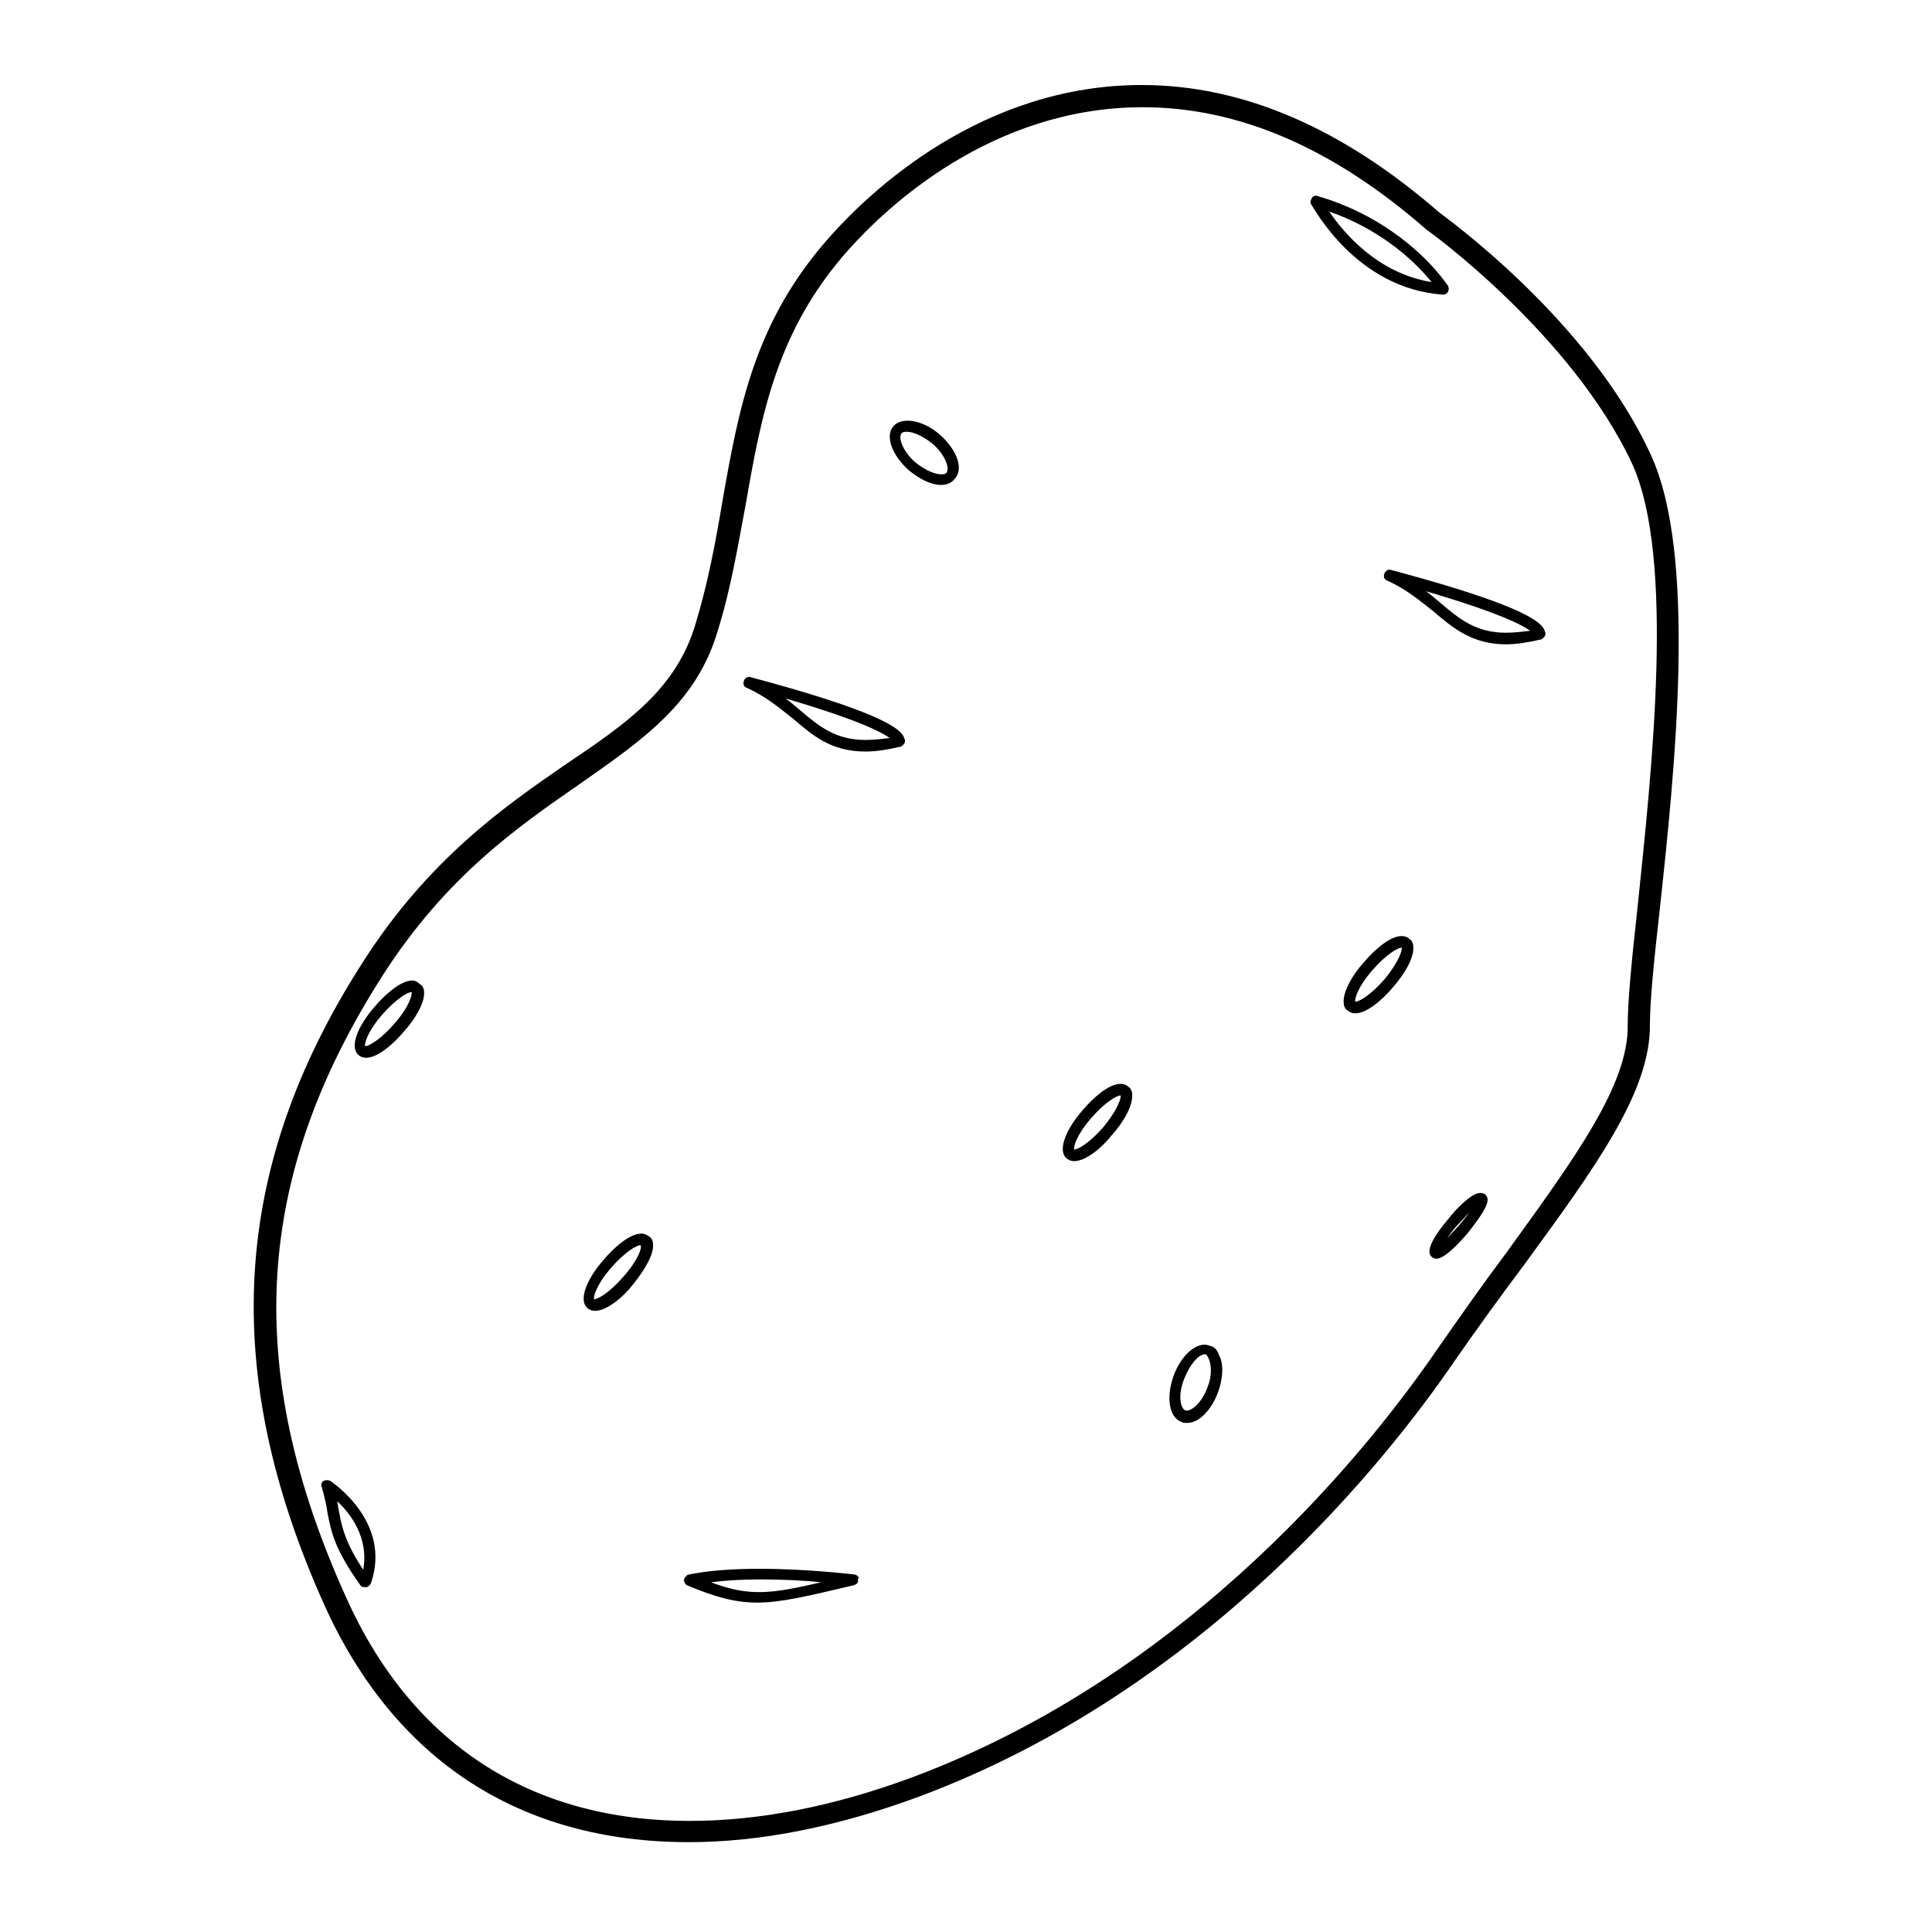
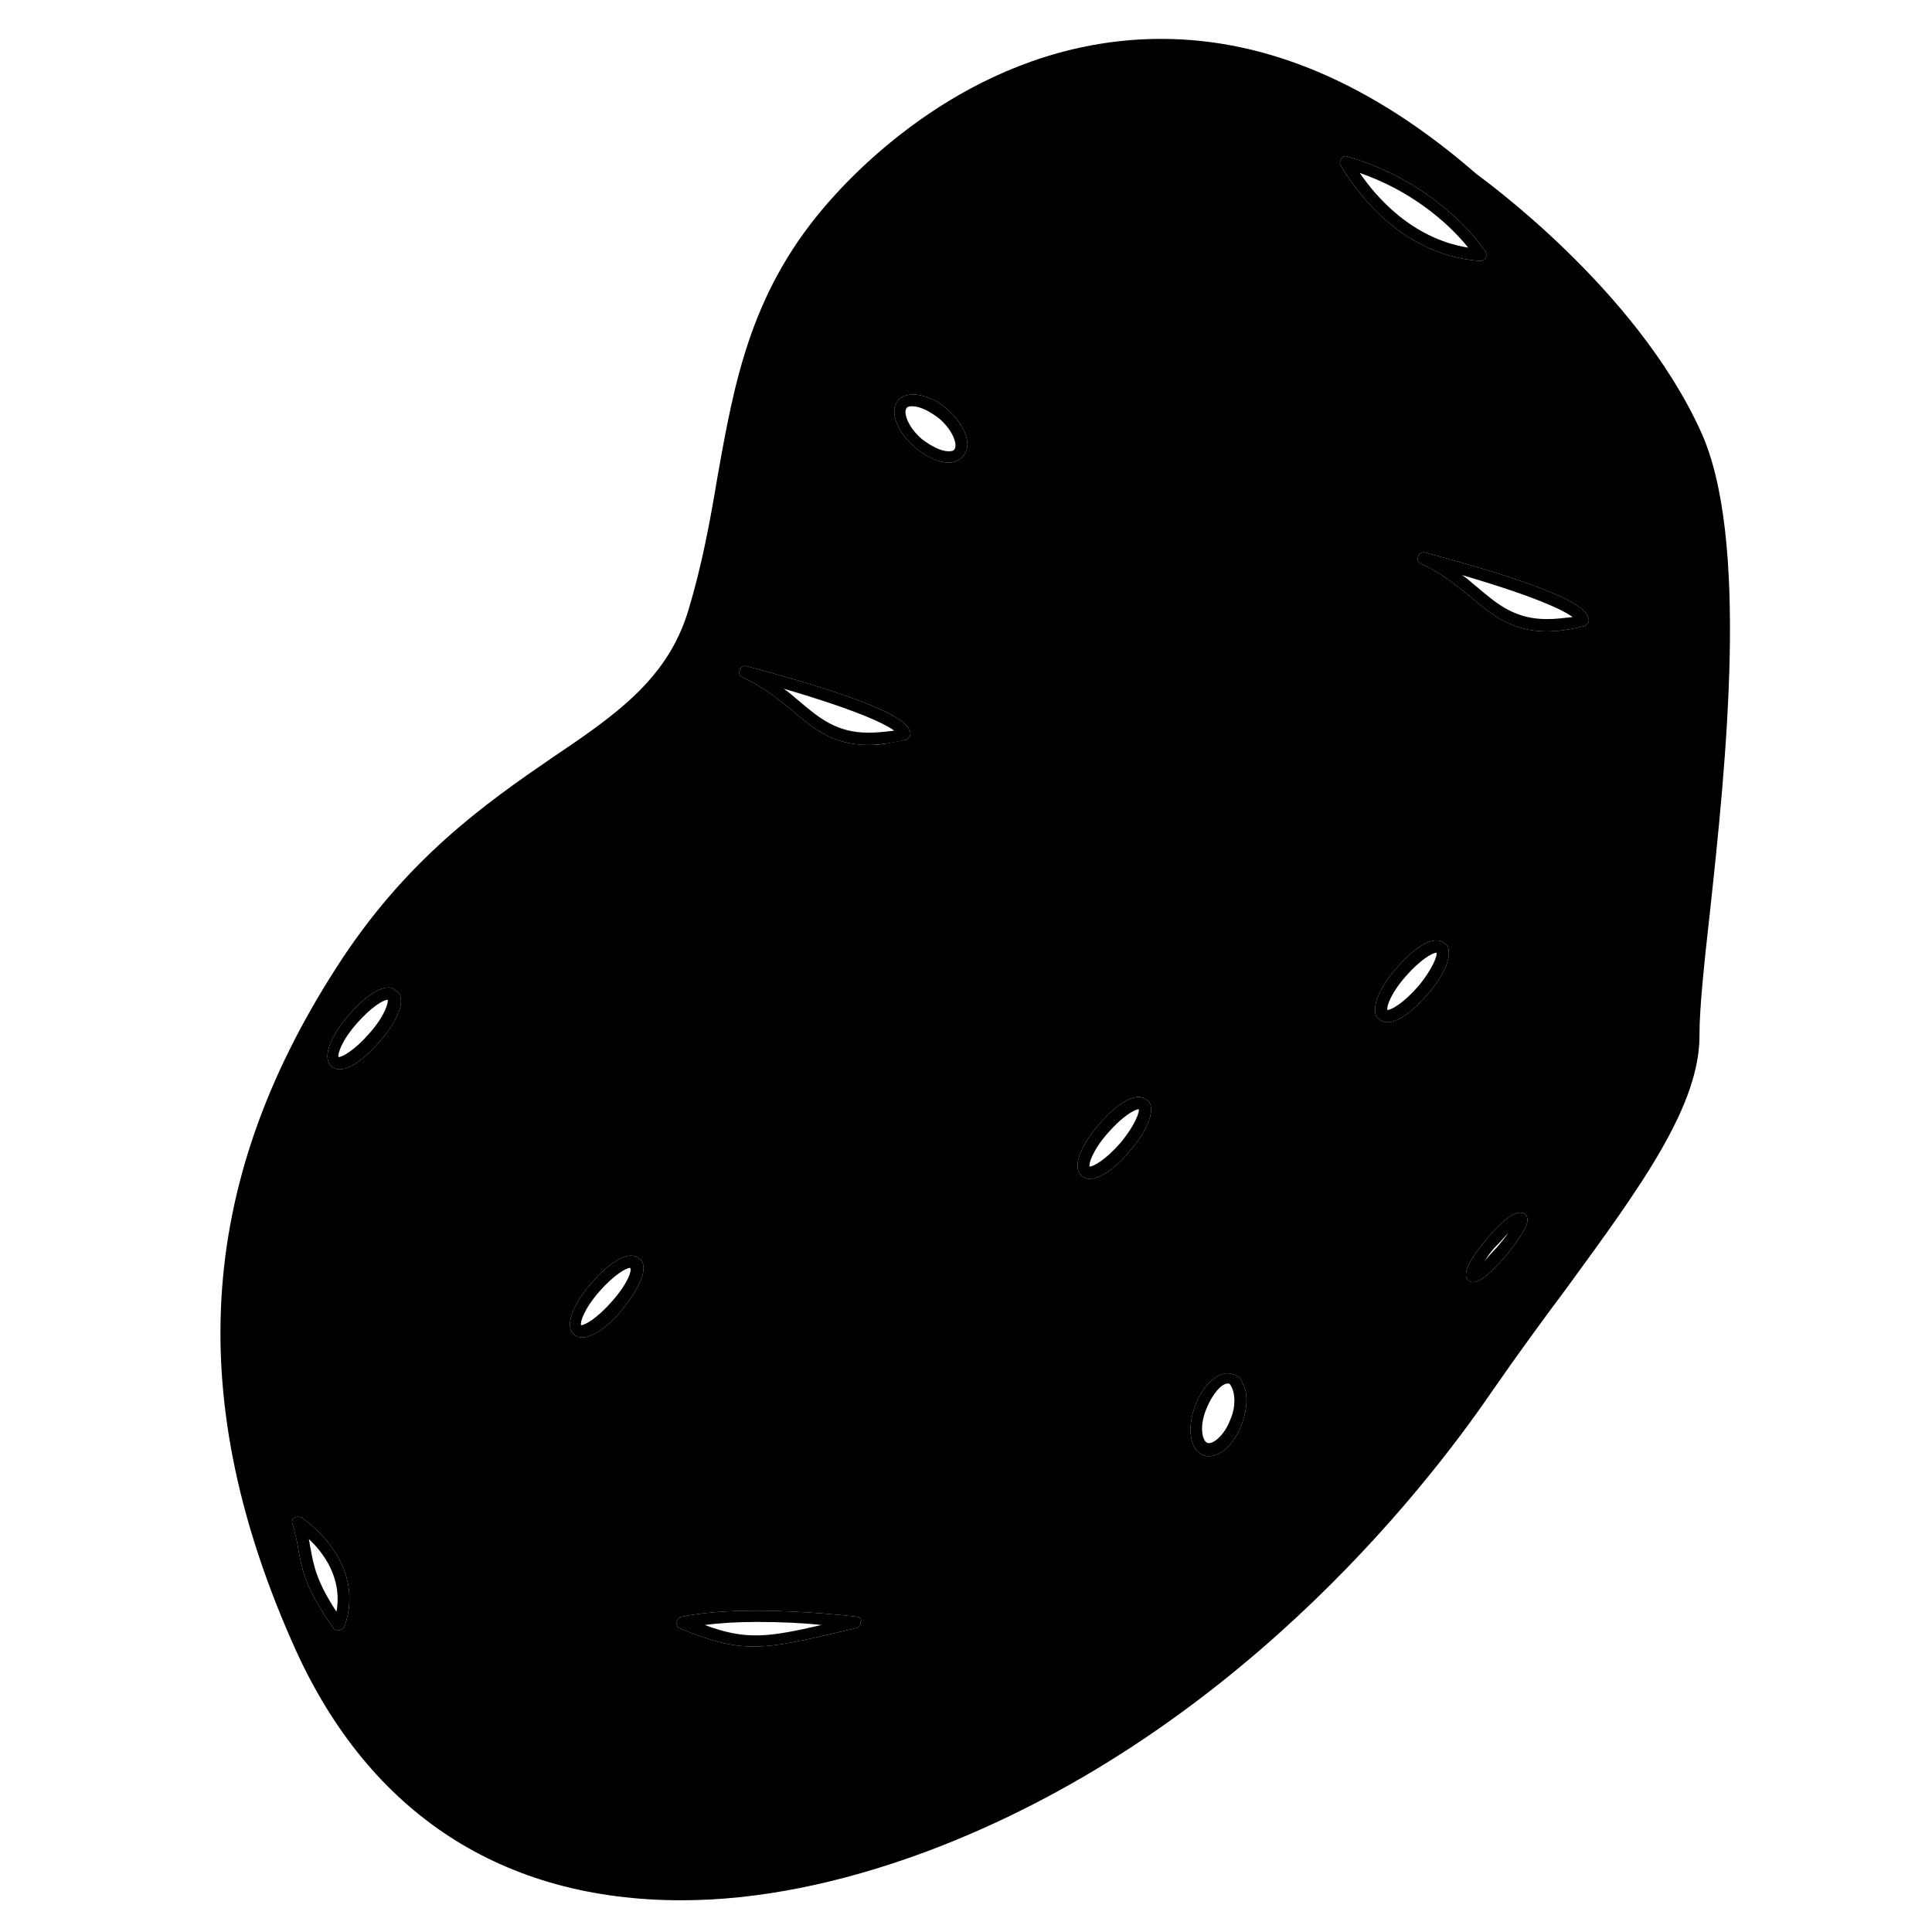
- <svg xmlns="http://www.w3.org/2000/svg" version="1.1" id="Layer_1" x="0px" y="0px" viewBox="352 330.3 200 200" enable-background="new 352 330.3 200 200" xml:space="preserve">
+ <svg xmlns="http://www.w3.org/2000/svg" version="1.1" id="Layer_1" x="0px" y="0px" viewBox="0 0 944 944" enable-background="new 0 0 944 944" xml:space="preserve">
+   <text transform="matrix(1 0 0 1 -907.999 3278.801)" font-family="'HelveticaNeue-Bold'" font-size="200">Created by Snpr Cartman</text>
+   <text transform="matrix(1 0 0 1 -907.999 3478.801)" font-family="'HelveticaNeue-Bold'" font-size="200">from the Noun Project</text>
+   <path fill="#5D5D5D" d="M-1080-576L-1080-576z" />
  <g>
-     <path d="M522.9,377.4c-6.4-14-21.4-24.7-21.9-25.1c-10-8.7-20.3-13.2-30.8-13.2c-16.5,0-28,10.9-32.2,15.6   c-7.9,8.8-9.5,17.8-11.2,27.4c-0.7,4.2-1.5,8.5-2.8,12.8c-2,6.7-7,10.2-13.4,14.5c-6.4,4.4-14.3,9.9-21.1,20.6   c-13.6,21.2-14.8,42.3-3.9,66.5c7.3,16.1,20.3,24.5,37.7,24.5c7.4,0,15.4-1.6,23.8-4.7c29.8-11.1,48.7-35.2,55.4-45   c2.5-3.6,4.9-6.9,7.3-10.1c7.3-10,13.1-17.9,13-24.9c0-2.3,0.4-6.4,1-11.7C525.4,409.9,527.7,387.8,522.9,377.4z M521.5,424.4   c-0.6,5.4-1,9.6-1,12c0.1,6.2-5.5,13.8-12.5,23.5c-2.4,3.2-4.8,6.6-7.3,10.2c-6.6,9.6-25.1,33.3-54.3,44.2c-8.1,3-15.8,4.5-23,4.5   c-16.5,0-28.8-8-35.6-23.2c-10.7-23.7-9.5-43.5,3.8-64.3c6.6-10.3,14-15.4,20.5-19.9c6.4-4.5,12-8.3,14.2-15.8   c1.4-4.5,2.1-8.9,2.9-13.1c1.6-9.2,3.2-18,10.6-26.3c4-4.5,14.9-14.8,30.5-14.8c9.9,0,19.7,4.2,29.4,12.7   c0.2,0.1,15.1,10.9,21.3,24.3C525.4,388.2,523,410,521.5,424.4z" />
-     <path d="M501.4,360.8C501.5,360.8,501.5,360.8,501.4,360.8c0.2,0,0.4-0.1,0.5-0.3c0.1-0.2,0.1-0.4,0-0.6c-2.2-3.2-6.9-7.4-13.5-9.3   c-0.2-0.1-0.5,0-0.6,0.2c-0.1,0.2-0.2,0.4-0.1,0.6C488,351.8,492.4,360.2,501.4,360.8z M500.2,359.5c-5.6-0.9-9.1-5.1-10.6-7.3   C494.5,353.9,498.1,356.9,500.2,359.5z" />
-     <path d="M386.2,483.6c-0.2-0.1-0.5-0.1-0.7,0c-0.2,0.1-0.3,0.4-0.2,0.6c0.3,1.1,0.5,1.9,0.6,2.7c0.4,2,0.7,3.7,3.4,7.5   c0.1,0.2,0.3,0.2,0.5,0.2c0,0,0.1,0,0.1,0c0.2,0,0.4-0.2,0.5-0.4C392.6,487.8,386.3,483.7,386.2,483.6z M389.6,492.8   c-1.9-2.9-2.2-4.4-2.5-6c-0.1-0.4-0.1-0.7-0.2-1.1C388.3,487,390.2,489.5,389.6,492.8z" />
-     <path d="M449.3,375.3c-1.7-1.5-3.9-1.9-4.8-0.9c-0.9,1-0.2,3,1.6,4.6c1.1,0.9,2.3,1.5,3.3,1.5c0.6,0,1.1-0.2,1.4-0.6   C451.8,378.9,451.1,376.9,449.3,375.3z M450,379.2c-0.1,0.2-0.4,0.2-0.6,0.2c-0.7,0-1.7-0.5-2.6-1.2c-1.4-1.2-1.8-2.6-1.5-3   c0.1-0.2,0.4-0.2,0.6-0.2c0.7,0,1.7,0.5,2.6,1.2C449.9,377.4,450.3,378.8,450,379.2z" />
-     <path d="M477.2,469.6c-1.2-0.5-2.9,0.9-3.7,3.1c-0.8,2.2-0.5,4.3,0.8,4.8c0.2,0.1,0.4,0.1,0.6,0.1c1.2,0,2.5-1.3,3.2-3.2   c0.5-1.4,0.6-2.9,0.1-3.8C478,470,477.7,469.7,477.2,469.6z M477,473.9c-0.6,1.7-1.8,2.6-2.3,2.4c-0.5-0.2-0.8-1.6-0.1-3.3   c0.6-1.5,1.5-2.5,2.1-2.5c0.1,0,0.1,0,0.1,0c0.1,0,0.2,0.2,0.3,0.4C477.4,471.5,477.5,472.7,477,473.9z" />
-     <path d="M440.5,493.3c0,0-4.8-0.6-9.9-0.6c-2.9,0-5.4,0.2-7.3,0.6c-0.2,0-0.4,0.3-0.5,0.5c0,0.2,0.1,0.5,0.3,0.6   c3.1,1.3,5.1,1.8,7.3,1.8c2.5,0,5.3-0.7,10-1.8c0.3-0.1,0.5-0.3,0.4-0.6C441,493.6,440.8,493.4,440.5,493.3z M425.6,494.1   c1.5-0.2,3.2-0.3,5.1-0.3c2.3,0,4.5,0.1,6.3,0.3C431.8,495.3,429.6,495.6,425.6,494.1z" />
-     <path d="M496,389.3c-0.3-0.1-0.6,0.1-0.7,0.4c-0.1,0.3,0,0.6,0.3,0.7c2,0.9,3.4,2.1,4.8,3.2c2,1.7,4,3.4,7.5,3.4   c1.1,0,2.3-0.2,3.6-0.5c0.1,0,0.2-0.1,0.3-0.2c0.1-0.1,0.3-0.3,0.1-0.7C511.5,394.1,506.1,392,496,389.3z M507.9,395.8   c-3.1,0-4.8-1.4-6.8-3.1c-0.5-0.4-0.9-0.8-1.5-1.2c7.5,2.2,10,3.5,10.8,4.1C509.5,395.7,508.7,395.8,507.9,395.8z" />
-     <path d="M429.7,400.4c-0.3-0.1-0.6,0.1-0.7,0.4c-0.1,0.3,0,0.6,0.3,0.7c2,0.9,3.4,2.1,4.8,3.2c2,1.7,3.9,3.4,7.5,3.4l0,0   c1.1,0,2.3-0.2,3.6-0.5c0.1,0,0.2-0.1,0.3-0.2c0.1-0.1,0.3-0.3,0.1-0.7C445.2,405.2,439.8,403.1,429.7,400.4z M441.6,406.9   L441.6,406.9c-3.1,0-4.8-1.4-6.8-3.1c-0.5-0.4-0.9-0.8-1.5-1.2c7.5,2.2,10,3.5,10.8,4.1C443.3,406.8,442.4,406.9,441.6,406.9z" />
-     <path d="M468,442.5c-1.2,0-2.8,1.4-3.9,2.7c-1.6,1.8-2.7,4.1-1.7,5c0.1,0.1,0.4,0.3,0.8,0.3c1.2,0,2.9-1.4,3.9-2.7   c1.1-1.2,2.2-3,2.1-4.2c0-0.4-0.2-0.7-0.4-0.8C468.6,442.6,468.3,442.5,468,442.5z M466.2,447c-1.4,1.6-2.6,2.3-3,2.3   c-0.1-0.3,0.3-1.6,1.8-3.3c1.4-1.6,2.6-2.3,3-2.3C468.1,443.9,467.7,445.2,466.2,447z" />
-     <path d="M497.1,427.2c-1.2,0-2.8,1.4-3.9,2.7c-1.1,1.2-2.2,3-2.1,4.2c0,0.4,0.2,0.7,0.4,0.8c0.1,0.1,0.4,0.3,0.8,0.3   c1.2,0,2.8-1.4,3.9-2.7c1.4-1.6,2.2-3.2,2.1-4.2c0-0.4-0.2-0.7-0.4-0.8C497.7,427.3,497.4,427.2,497.1,427.2z M495.3,431.7   c-1.4,1.6-2.6,2.3-3,2.3c-0.1-0.3,0.3-1.6,1.8-3.3c1.4-1.6,2.6-2.3,3-2.3C497.2,428.6,496.8,429.9,495.3,431.7z" />
-     <path d="M418.4,458c-1.2,0-2.8,1.4-3.9,2.7c-1.6,1.8-2.7,4.1-1.7,5c0.1,0.1,0.4,0.3,0.8,0.3c1.2,0,2.9-1.4,3.9-2.7   c1.3-1.6,2.2-3.2,2.1-4.2c0-0.4-0.2-0.7-0.4-0.8C418.9,458.1,418.7,458,418.4,458z M416.5,462.5c-1.4,1.6-2.6,2.3-3,2.3   c-0.1-0.3,0.3-1.6,1.8-3.3c1.4-1.6,2.6-2.3,3-2.3C418.5,459.4,418.1,460.7,416.5,462.5z" />
-     <path d="M394.7,431.8c-1.2,0-2.8,1.4-3.9,2.7c-1.6,1.8-2.7,4.1-1.7,5c0.2,0.2,0.5,0.3,0.8,0.3c1.2,0,2.8-1.4,3.9-2.7   c1.1-1.2,2.2-3,2.1-4.1c0-0.4-0.2-0.7-0.4-0.8C395.3,432,395,431.8,394.7,431.8z M392.8,436.3c-1.4,1.6-2.6,2.3-3,2.3   c-0.1-0.3,0.3-1.6,1.8-3.3c1.4-1.6,2.6-2.3,3-2.3C394.7,433.2,394.4,434.5,392.8,436.3z" />
-     <path d="M505.2,453.8c-0.9,0-2.6,1.8-3.2,2.6c-1.8,2.1-2.4,3.5-1.8,4c0.1,0.1,0.3,0.2,0.5,0.2c0.9,0,2.5-1.8,3.2-2.6   c0.6-0.8,2.1-2.6,2.1-3.5c0-0.2-0.1-0.4-0.2-0.5C505.6,453.8,505.4,453.8,505.2,453.8z M503,457.2c-0.5,0.5-0.9,1-1.2,1.3   c0.3-0.4,0.6-0.9,1.1-1.4c0.5-0.5,0.9-1,1.2-1.3C503.9,456.1,503.5,456.6,503,457.2z" />
+     <g id="XMLID_1_">
+       <g>
+         <path d="M723.4,127.5c1,0,2-0.5,2.5-1.5s0.5-2,0-3c-11-16-34.5-37-67.5-46.5c-1-0.5-2.5,0-3,1s-1,2-0.5,3     C656.4,82.5,678.4,124.5,723.4,127.5z M830.9,210.5c24,52,12.5,162.5,4.5,236c-3,26.5-5,47-5,58.5c0.5,35-28.5,74.5-65,124.5     c-12,16-24,32.5-36.5,50.5c-33.5,49-128,169.5-277,225c-42,15.5-82,23.5-119,23.5c-87,0-152-42-188.5-122.5     c-54.5-121-48.5-226.5,19.5-332.5c34-53.5,73.5-81,105.5-103c32-21.5,57-39,67-72.5c6.5-21.5,10.5-43,14-64     c8.5-48,16.5-93,56-137c21-23.5,78.5-78,161-78c52.5,0,104,22.5,154,66C723.9,87,798.9,140.5,830.9,210.5z M775.4,305     c0.5-0.5,1.5-1.5,0.5-3.5c-2-7.5-29-18-79.5-31.5c-1.5-0.5-3,0.5-3.5,2s0,3,1.5,3.5c10,4.5,17,10.5,24,16c10,8.5,20,17,37.5,17     c5.5,0,11.5-1,18-2.5C774.4,306,774.9,305.5,775.4,305z M746.4,596c0-1-0.5-2-1-2.5c-1-1-2-1-3-1c-4.5,0-13,9-16,13     c-9,10.5-12,17.5-9,20c0.5,0.5,1.5,1,2.5,1c4.5,0,12.5-9,16-13C738.9,609.5,746.4,600.5,746.4,596z M697.4,486c7-8,11-16,10.5-21     c0-2-1-3.5-2-4c-1-1-2.5-1.5-4-1.5c-6,0-14,7-19.5,13.5c-5.5,6-11,15-10.5,21c0,2,1,3.5,2,4c0.5,0.5,2,1.5,4,1.5     C683.9,499.5,691.9,492.5,697.4,486z M606.9,695.5c2.5-7,3-14.5,0.5-19c-1-3-2.5-4.5-5-5c-6-2.5-14.5,4.5-18.5,15.5     s-2.5,21.5,4,24c1,0.5,2,0.5,3,0.5C596.9,711.5,603.4,705,606.9,695.5z M551.9,562.5c5.5-6,11-15,10.5-21c0-2-1-3.5-2-4     c-1-1-2.5-1.5-4-1.5c-6,0-14,7-19.5,13.5c-8,9-13.5,20.5-8.5,25c0.5,0.5,2,1.5,4,1.5C538.4,576,546.9,569,551.9,562.5z      M470.4,223c5-5,1.5-15-7.5-23c-8.5-7.5-19.5-9.5-24-4.5s-1,15,8,23c5.5,4.5,11.5,7.5,16.5,7.5C466.4,226,468.9,225,470.4,223z      M443.9,360.5c0.5-0.5,1.5-1.5,0.5-3.5c-2-7.5-29-18-79.5-31.5c-1.5-0.5-3,0.5-3.5,2s0,3,1.5,3.5c10,4.5,17,10.5,24,16     c10,8.5,19.5,17,37.5,17c2.8,0,5.6-0.2,8.6-0.7s6.1-1.1,9.4-1.8C442.9,361.5,443.4,361,443.9,360.5z M420.4,792.5     c1-1,0-2-1.5-2.5c0,0-24-3-49.5-3c-14.5,0-27,1-36.5,3c-1,0-2,1.5-2.5,2.5c0,1,0.5,2.5,1.5,3c15.5,6.5,25.5,9,36.5,9     c12.5,0,26.5-3.5,50-9C419.9,795,420.9,794,420.4,792.5z M303.9,640c6.5-8,11-16,10.5-21c0-2-1-3.5-2-4c-1.5-1-2.5-1.5-4-1.5     c-6,0-14,7-19.5,13.5c-8,9-13.5,20.5-8.5,25c0.5,0.5,2,1.5,4,1.5C290.4,653.5,298.9,646.5,303.9,640z M185.4,509     c5.5-6,11-15,10.5-20.5c0-2-1-3.5-2-4c-1-1-2.5-2-4-2c-6,0-14,7-19.5,13.5c-8,9-13.5,20.5-8.5,25c1,1,2.5,1.5,4,1.5     C171.9,522.5,179.9,515.5,185.4,509z M168.4,794.5c11-32-20.5-52.5-21-53c-1-0.5-2.5-0.5-3.5,0s-1.5,2-1,3     c1.5,5.5,2.5,9.5,3,13.5c2,10,3.5,18.5,17,37.5c0.5,1,1.5,1,2.5,1h0.5C166.9,796.5,167.9,795.5,168.4,794.5z" />
+         <path d="M775.9,301.5c1,2,0,3-0.5,3.5s-1,1-1.5,1c-6.5,1.5-12.5,2.5-18,2.5c-17.5,0-27.5-8.5-37.5-17c-7-5.5-14-11.5-24-16     c-1.5-0.5-2-2-1.5-3.5s2-2.5,3.5-2C746.9,283.5,773.9,294,775.9,301.5z M755.9,302.5c4,0,8-0.5,12.5-1c-4-3-16.5-9.5-54-20.5     c3,2,5,4,7.5,6C731.9,295.5,740.4,302.5,755.9,302.5z" />
+         <path d="M745.4,593.5c0.5,0.5,1,1.5,1,2.5c0,4.5-7.5,13.5-10.5,17.5c-3.5,4-11.5,13-16,13c-1,0-2-0.5-2.5-1c-3-2.5,0-9.5,9-20     c3-4,11.5-13,16-13C743.4,592.5,744.4,592.5,745.4,593.5z M731.4,609.5c2.5-3,4.5-5.5,5.5-7c-1.5,1.5-3.5,4-6,6.5s-4,5-5.5,7     C726.9,614.5,728.9,612,731.4,609.5z" />
+         <path d="M725.9,123c0.5,1,0.5,2,0,3s-1.5,1.5-2.5,1.5c-45-3-67-45-68.5-47c-0.5-1,0-2,0.5-3s2-1.5,3-1     C691.4,86,714.9,107,725.9,123z M717.4,121c-10.5-13-28.5-28-53-36.5C671.9,95.5,689.4,116.5,717.4,121z" />
+         <path d="M707.9,465c0.5,5-3.5,13-10.5,21c-5.5,6.5-13.5,13.5-19.5,13.5c-2,0-3.5-1-4-1.5c-1-0.5-2-2-2-4c-0.5-6,5-15,10.5-21     c5.5-6.5,13.5-13.5,19.5-13.5c1.5,0,3,0.5,4,1.5C706.9,461.5,707.9,463,707.9,465z M692.9,482c7.5-9,9.5-15.5,9-16.5     c-2,0-8,3.5-15,11.5c-7.5,8.5-9.5,15-9,16.5C679.9,493.5,685.9,490,692.9,482z" />
+         <path d="M607.4,676.5c2.5,4.5,2,12-0.5,19c-3.5,9.5-10,16-16,16c-1,0-2,0-3-0.5c-6.5-2.5-8-13-4-24s12.5-18,18.5-15.5     C604.9,672,606.4,673.5,607.4,676.5z M601.4,693c2.5-6,2-12,0.5-15c-0.5-1-1-2-1.5-2c0,0,0,0-0.5,0c-3,0-7.5,5-10.5,12.5     c-3.5,8.5-2,15.5,0.5,16.5S598.4,701.5,601.4,693z" />
+         <path d="M562.4,541.5c0.5,6-5,15-10.5,21c-5,6.5-13.5,13.5-19.5,13.5c-2,0-3.5-1-4-1.5c-5-4.5,0.5-16,8.5-25     c5.5-6.5,13.5-13.5,19.5-13.5c1.5,0,3,0.5,4,1.5C561.4,538,562.4,539.5,562.4,541.5z M547.4,558.5c7.5-9,9.5-15.5,9-16.5     c-2,0-8,3.5-15,11.5c-7.5,8.5-9.5,15-9,16.5C534.4,570,540.4,566.5,547.4,558.5z" />
+         <path d="M462.9,200c9,8,12.5,18,7.5,23c-1.5,2-4,3-7,3c-5,0-11-3-16.5-7.5c-9-8-12.5-18-8-23S454.4,192.5,462.9,200z      M466.4,219.5c1.5-2-0.5-9-7.5-15c-4.5-3.5-9.5-6-13-6c-1,0-2.5,0-3,1c-1.5,2,0.5,9,7.5,15c4.5,3.5,9.5,6,13,6     C464.4,220.5,465.9,220.5,466.4,219.5z" />
+         <path d="M444.4,357c1,2,0,3-0.5,3.5s-1,1-1.5,1c-3.2,0.8-6.4,1.4-9.4,1.8s-5.9,0.7-8.6,0.7c-18,0-27.5-8.5-37.5-17     c-7-5.5-14-11.5-24-16c-1.5-0.5-2-2-1.5-3.5s2-2.5,3.5-2C415.4,339,442.4,349.5,444.4,357z M424.4,358c4,0,8.5-0.5,12.5-1     c-4-3-16.5-9.5-54-20.5c3,2,5,4,7.5,6C400.4,351,408.9,358,424.4,358z" />
+         <path d="M418.9,790c1.5,0.5,2.5,1.5,1.5,2.5c0.5,1.5-0.5,2.5-2,3c-23.5,5.5-37.5,9-50,9c-11,0-21-2.5-36.5-9c-1-0.5-1.5-2-1.5-3     c0.5-1,1.5-2.5,2.5-2.5c9.5-2,22-3,36.5-3C394.9,787,418.9,790,418.9,790z M401.4,794c-9-1-20-1.5-31.5-1.5     c-9.5,0-18,0.5-25.5,1.5C364.4,801.5,375.4,800,401.4,794z" />
+         <path d="M314.4,619c0.5,5-4,13-10.5,21c-5,6.5-13.5,13.5-19.5,13.5c-2,0-3.5-1-4-1.5c-5-4.5,0.5-16,8.5-25     c5.5-6.5,13.5-13.5,19.5-13.5c1.5,0,2.5,0.5,4,1.5C313.4,615.5,314.4,617,314.4,619z M298.9,636c8-9,10-15.5,9-16.5     c-2,0-8,3.5-15,11.5c-7.5,8.5-9.5,15-9,16.5C285.9,647.5,291.9,644,298.9,636z" />
+         <path d="M195.9,488.5c0.5,5.5-5,14.5-10.5,20.5c-5.5,6.5-13.5,13.5-19.5,13.5c-1.5,0-3-0.5-4-1.5c-5-4.5,0.5-16,8.5-25     c5.5-6.5,13.5-13.5,19.5-13.5c1.5,0,3,1,4,2C194.9,485,195.9,486.5,195.9,488.5z M180.4,505c8-9,9.5-15.5,9-16.5     c-2,0-8,3.5-15,11.5c-7.5,8.5-9.5,15-9,16.5C167.4,516.5,173.4,513,180.4,505z" />
+         <path d="M147.4,741.5c0.5,0.5,32,21,21,53c-0.5,1-1.5,2-2.5,2h-0.5c-1,0-2,0-2.5-1c-13.5-19-15-27.5-17-37.5c-0.5-4-1.5-8-3-13.5     c-0.5-1,0-2.5,1-3S146.4,741,147.4,741.5z M164.4,787.5c3-16.5-6.5-29-13.5-35.5c0.5,2,0.5,3.5,1,5.5     C153.4,765.5,154.9,773,164.4,787.5z" />
+       </g>
+       <g>
+ 		</g>
+     </g>
  </g>
-   <text transform="matrix(1 0 0 1 100 920)" font-family="'HelveticaNeue-Bold'" font-size="40">Created by Snpr Cartman</text>
-   <text transform="matrix(1 0 0 1 100 960)" font-family="'HelveticaNeue-Bold'" font-size="40">from the Noun Project</text>
</svg>
